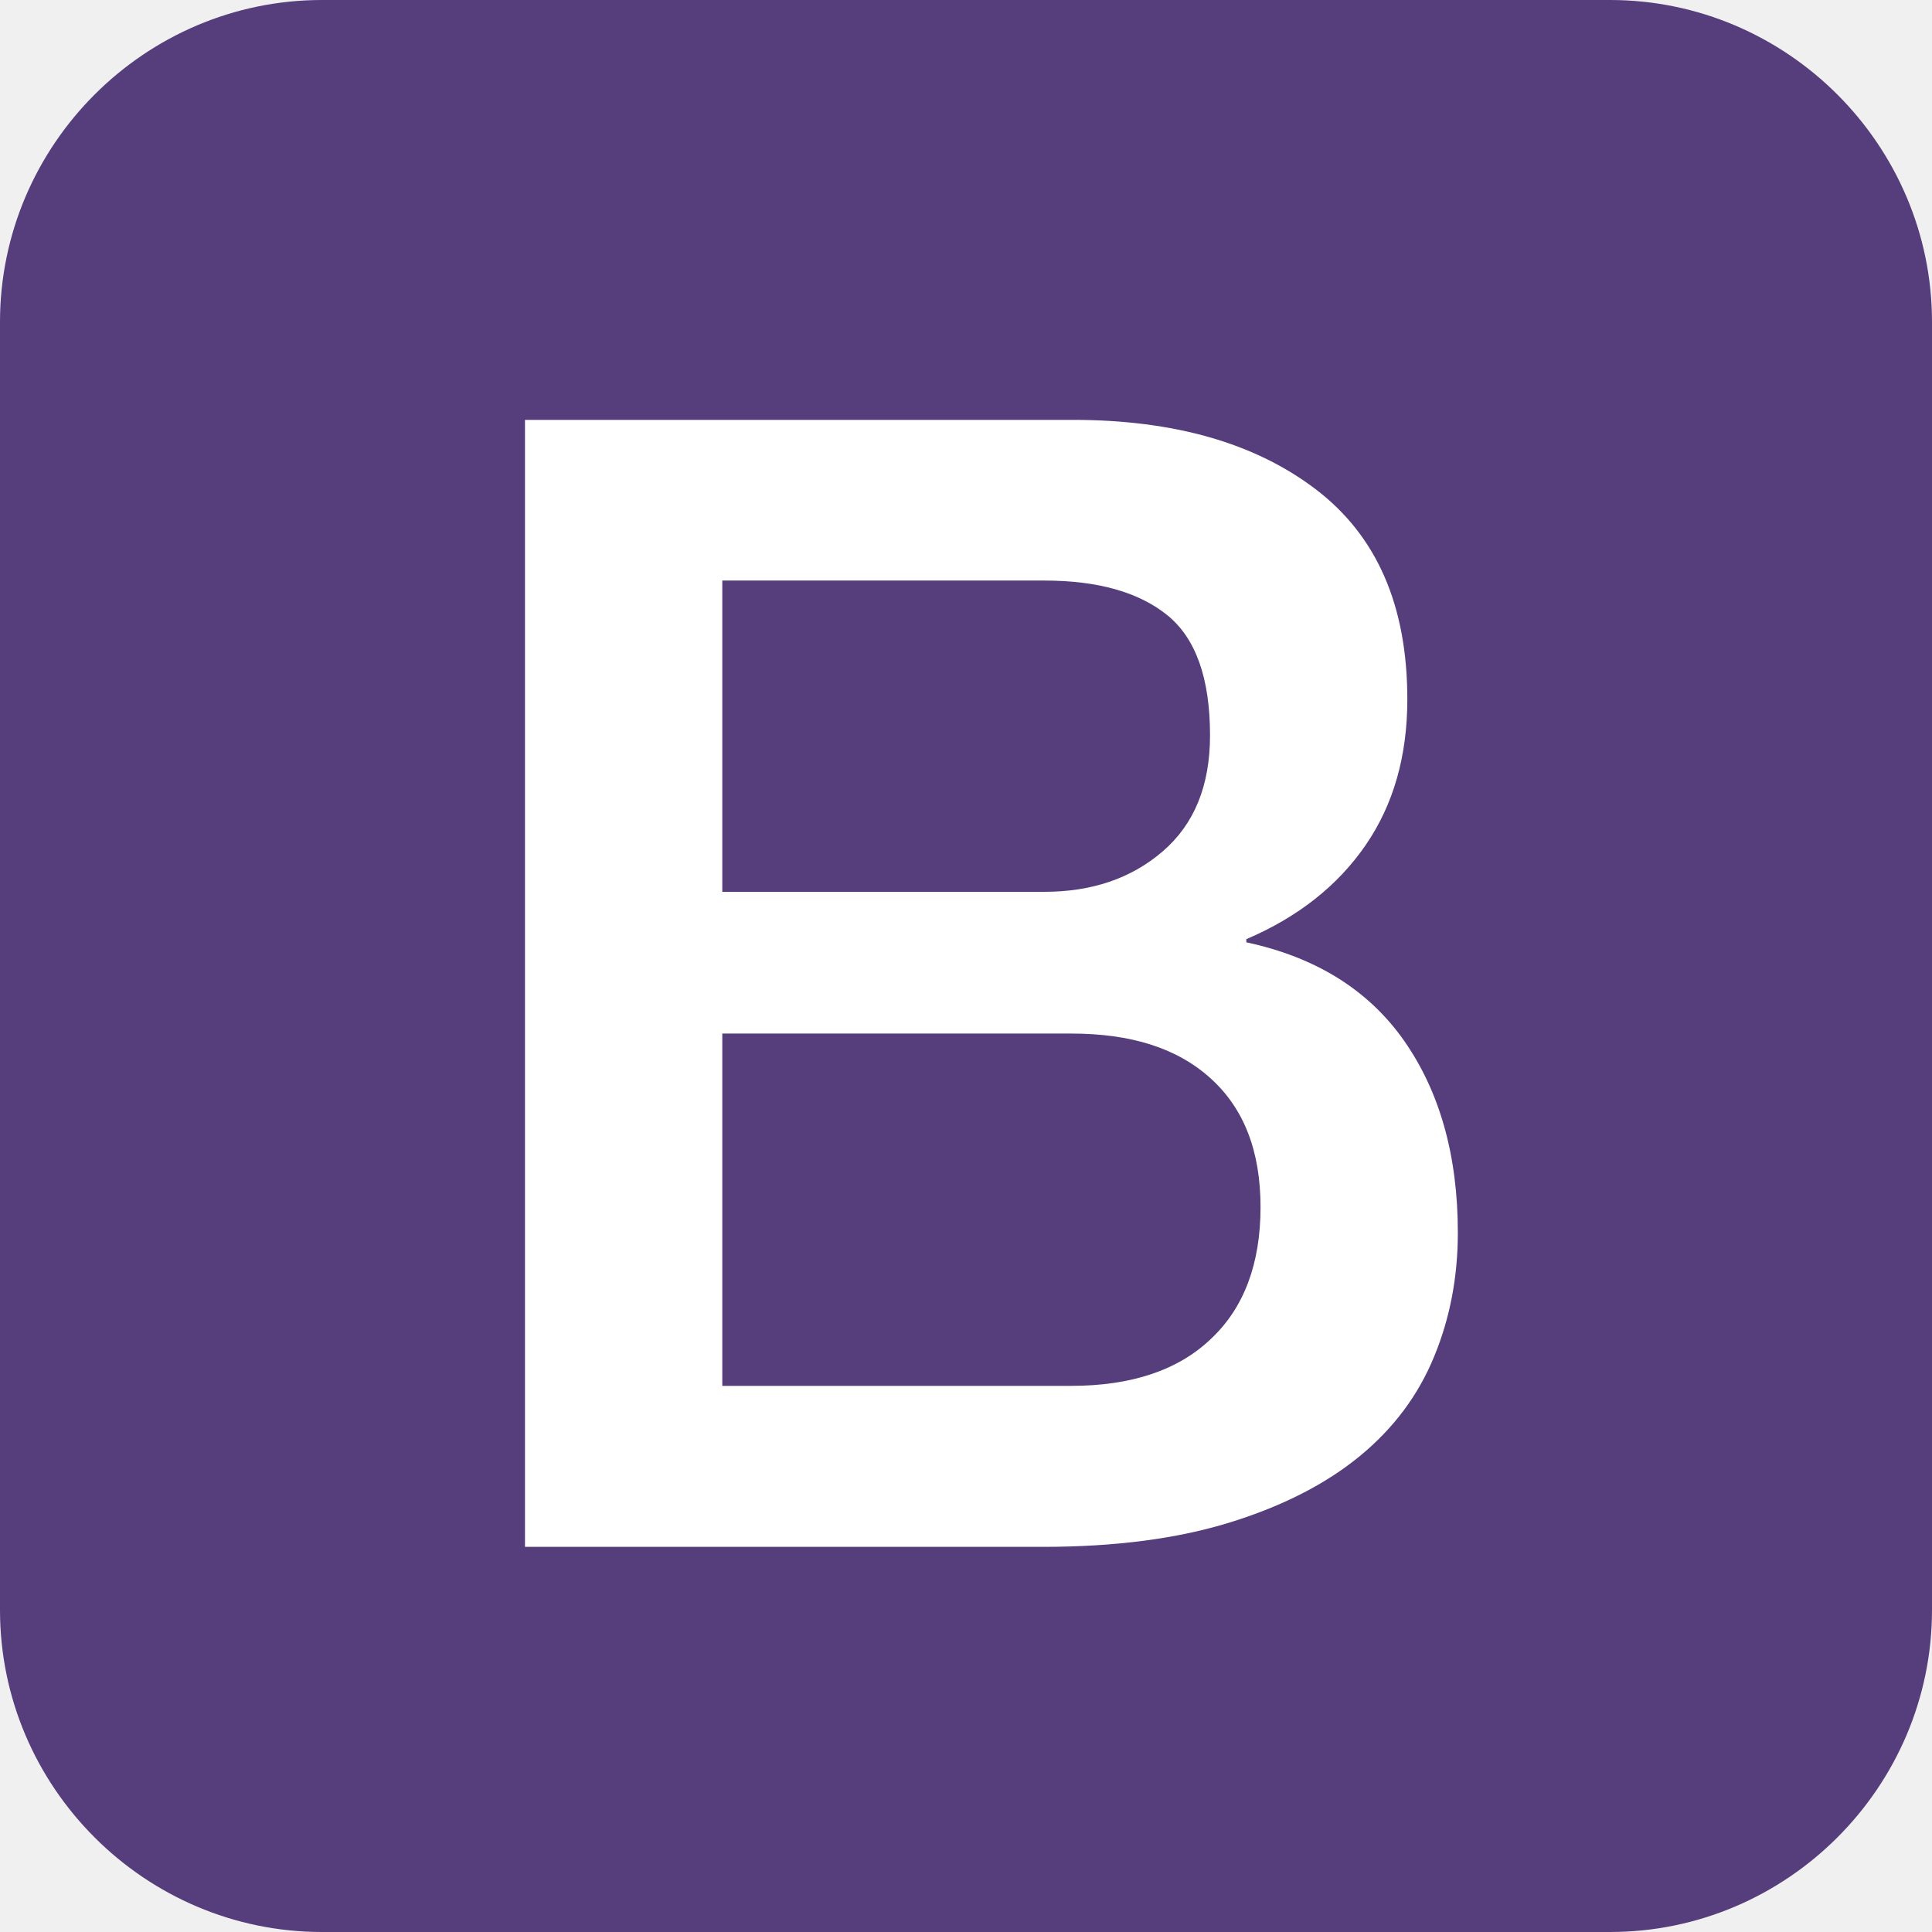
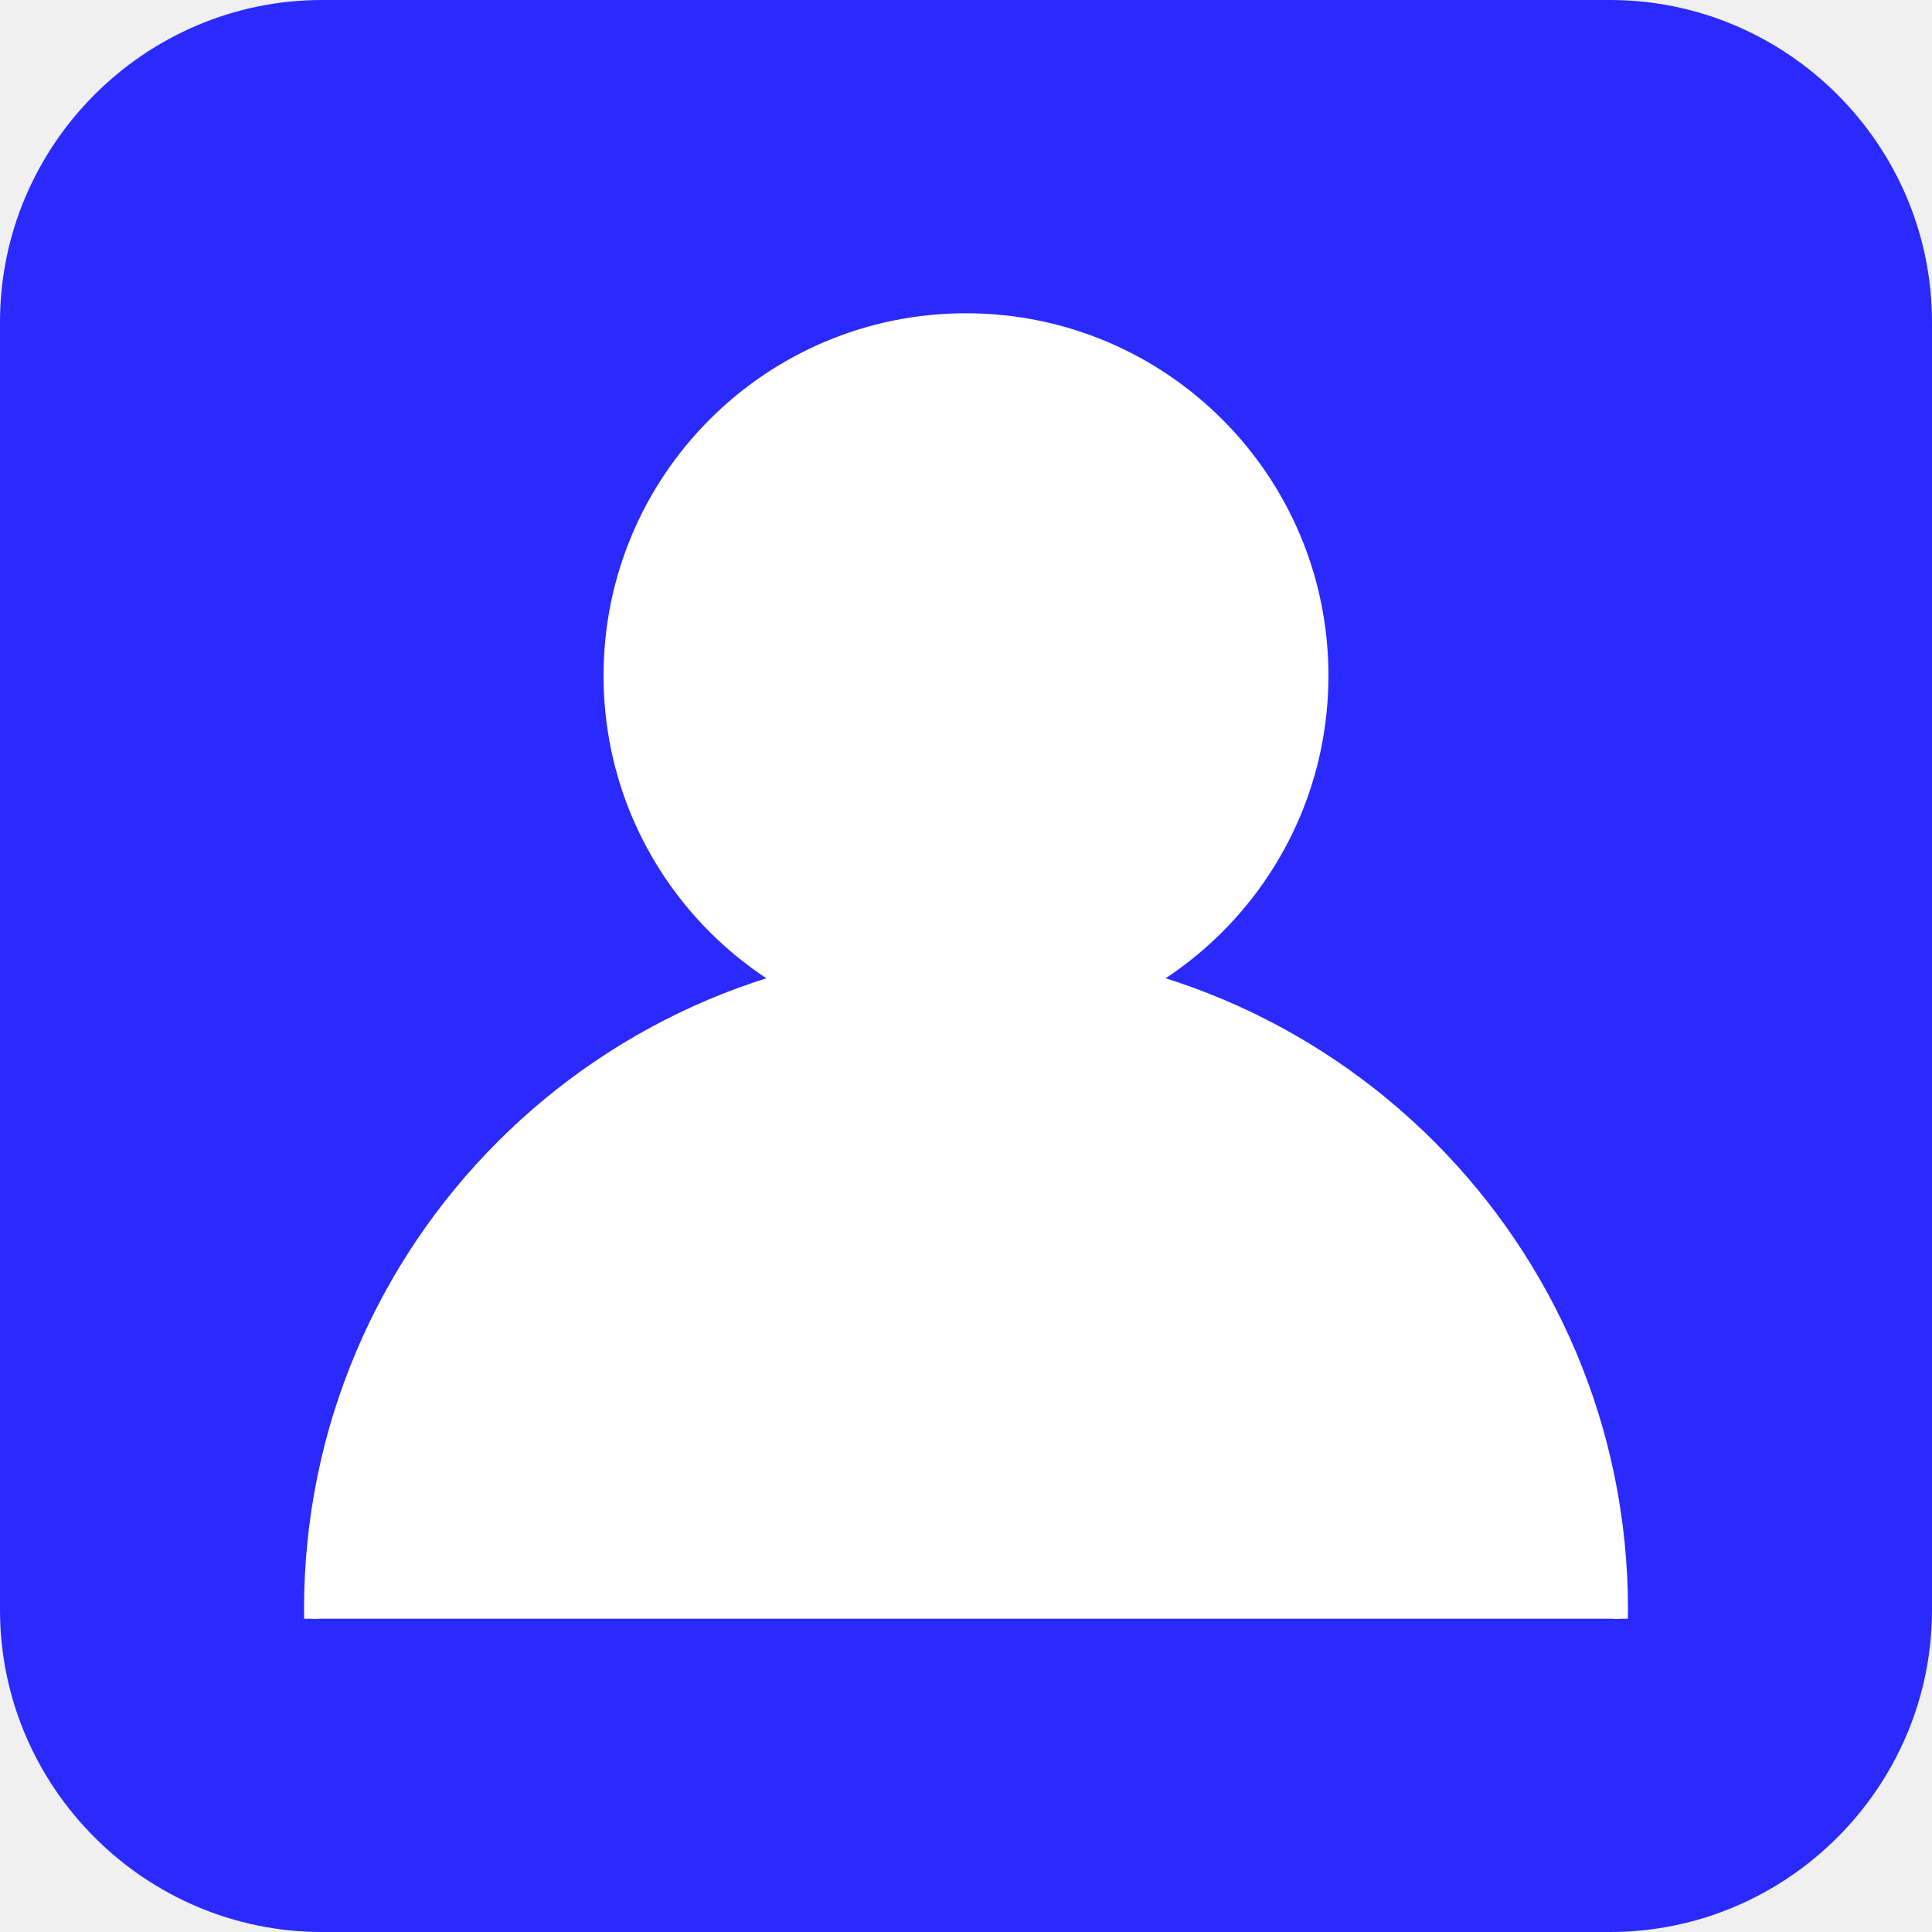
- <svg xmlns="http://www.w3.org/2000/svg" viewBox="0 0 612 612">
-   <path fill="#563D7C" d="M612 510c0 56.1-45.9 102-102 102H102C45.9 612 0 566.1 0 510V102C0 45.9 45.9 0 102 0h408c56.1 0 102 45.9 102 102v408z" />
-   <path fill="#FFF" d="M166.3 133h173.5c32 0 57.7 7.3 77 22s29 36.8 29 66.5c0 18-4.4 33.4-13.2 46.2-8.8 12.8-21.4 22.8-37.8 29.8v1c22 4.7 38.7 15.1 50 31.2 11.3 16.2 17 36.4 17 60.8 0 14-2.5 27.1-7.5 39.2-5 12.2-12.8 22.7-23.5 31.5s-24.3 15.8-41 21-36.5 7.8-59.5 7.8h-164V133zm62.5 149.5h102c15 0 27.5-4.2 37.5-12.8s15-20.8 15-36.8c0-18-4.5-30.7-13.5-38s-22-11-39-11h-102v98.6zm0 156.5h110.5c19 0 33.8-4.9 44.2-14.8 10.5-9.8 15.8-23.8 15.8-41.8 0-17.7-5.2-31.2-15.8-40.8s-25.2-14.2-44.2-14.2H228.8V439z" />
+ <svg xmlns="http://www.w3.org/2000/svg" viewBox="0 0 612 612" version="1.1" id="svg2">
+   <defs id="defs2">
+     <clipPath clipPathUnits="userSpaceOnUse" id="clipPath4">
+       <rect style="fill:#ffffff;stroke:#ffffff;stroke-width:3.541" id="rect5" width="458.68" height="218.448" x="76.66" y="357.062" />
+     </clipPath>
+   </defs>
+   <path fill="#563D7C" d="M612 510c0 56.1-45.9 102-102 102H102C45.9 612 0 566.1 0 510V102C0 45.9 45.9 0 102 0h408c56.1 0 102 45.9 102 102v408z" id="path1" style="fill:#2a2aff" />
+   <g id="g1" transform="matrix(0.8454177,0,0,0.8454177,47.30218,59.57758)">
+     <circle style="fill:#ffffff;stroke:#ffffff;stroke-width:3.024" id="path3" cx="306" cy="182.71" r="134.293" />
+     <circle style="fill:#ffffff;stroke:#ffffff;stroke-width:4.681" id="circle3" cx="307.969" cy="359.954" r="207.897" clip-path="url(#clipPath4)" transform="matrix(-1.17983,0,0,-1.17983,669.3511,957.327)" />
+   </g>
</svg>
